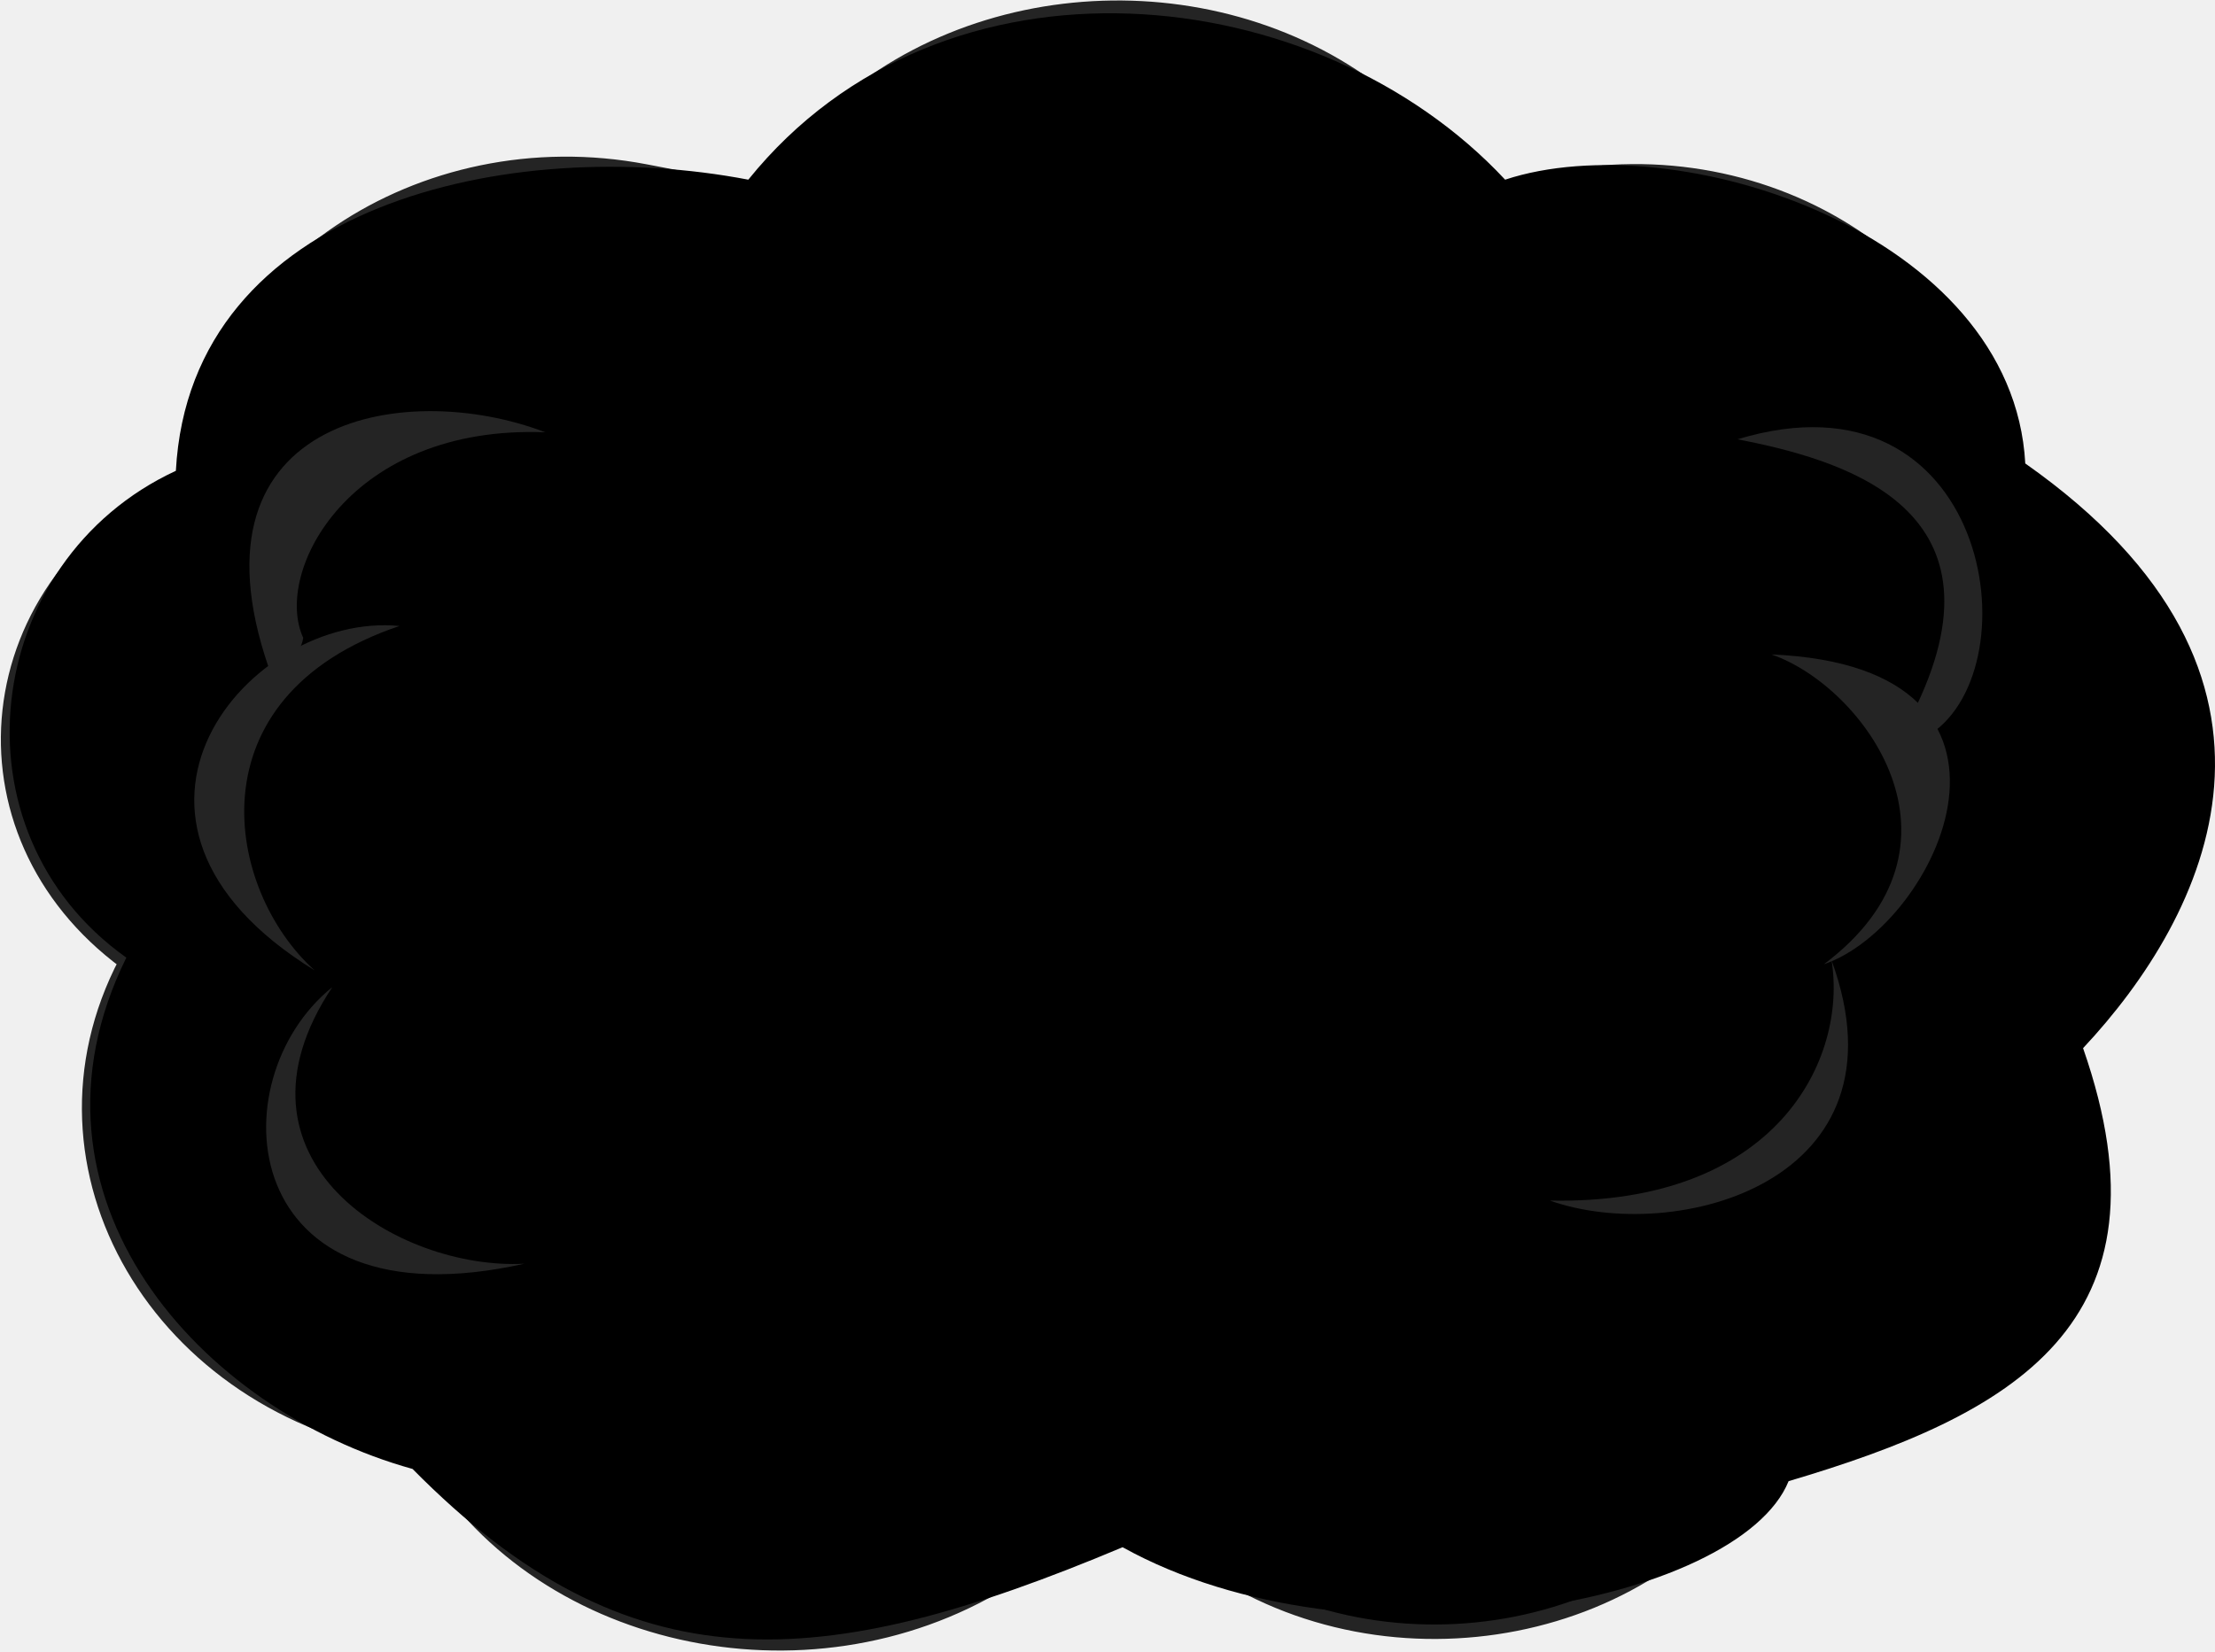
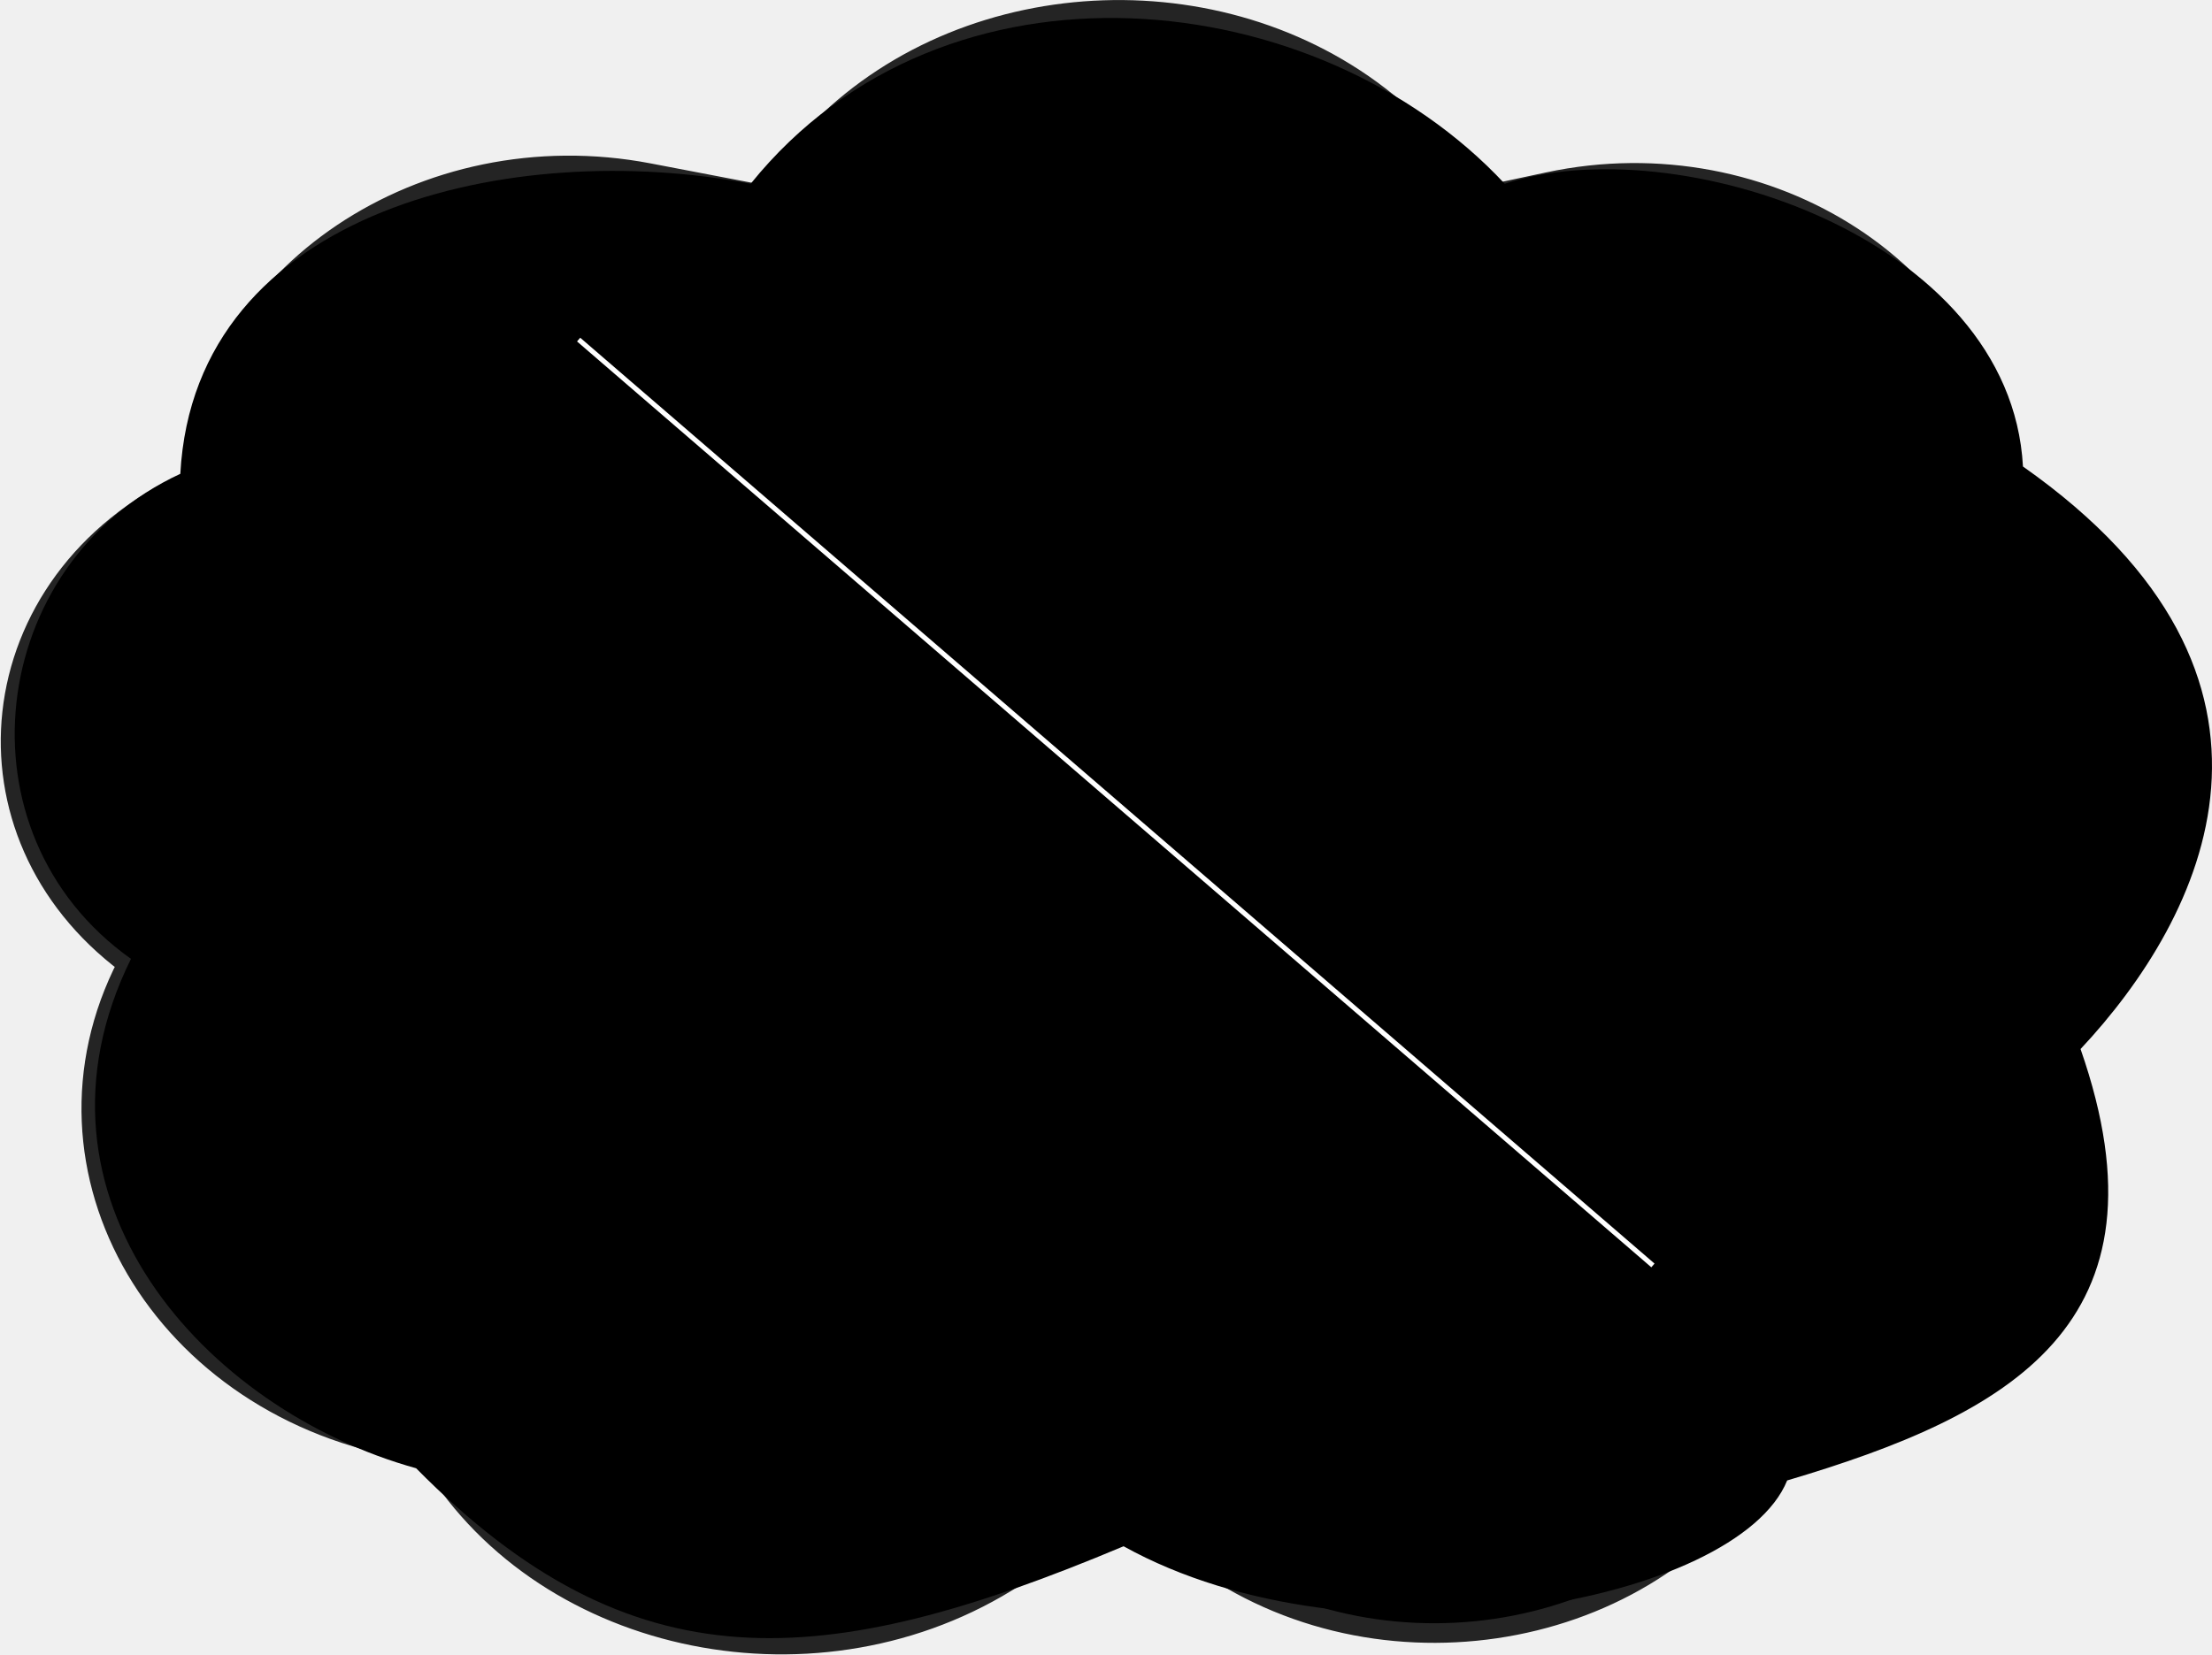
- <svg xmlns="http://www.w3.org/2000/svg" width="1837" height="1370" viewBox="0 0 1837 1370" fill="none">
-   <path d="M1154.92 87.692C1020.29 -26.689 806.035 -19.489 681.498 103.736L625.226 159.415L535.358 142.218C349.352 106.624 170.34 226.597 158.669 396.594L152.281 399.548C65.785 439.559 16.406 512.714 8.004 589.726C-0.24 665.302 31.045 744.068 104.34 798.122C14.833 968.71 131.731 1168.01 339.12 1201.08L352.629 1203.23C442.969 1360.91 668.445 1411.73 832.225 1311.75L933.837 1249.73L999.417 1295.24C1152.76 1401.67 1377.31 1357.54 1465.84 1203.23L1535.62 1192.1C1620.28 1178.61 1683.17 1128.32 1712.46 1065.32C1741.08 1003.76 1737.46 930.32 1691.12 868.159L1729.55 834.79C1879.16 704.901 1842.84 483.669 1659.8 396.615C1648.19 228.002 1468.35 110.492 1284.9 149.685L1239.34 159.417L1154.92 87.692Z" fill="black" stroke="#242424" stroke-width="12" />
-   <path d="M1248.27 149.048C1389.79 102.371 1669.25 192.908 1679.65 384.459C1930.72 561.018 1830.3 759.9 1727.59 869.489C1807.47 1098.81 1668.24 1173.9 1483.37 1228.69C1442.28 1330.17 1125.02 1391.05 931.016 1283.49C679.948 1389.02 522.459 1401.19 342.147 1218.55C166.399 1169.84 6.629 993.283 104.774 794.4C-43.12 689.308 -15.266 465.289 145.858 390.548C157.901 168.762 424.361 111.389 620.604 149.048C782.657 -51.862 1093.07 -17.363 1248.27 149.048Z" fill="black" />
-   <path d="M1222.56 191.155C1353.24 148.202 1611.32 231.514 1620.93 407.781C1852.78 570.252 1760.04 753.265 1665.19 854.109C1738.96 1065.13 1610.39 1134.23 1439.66 1184.65C1401.72 1278.03 1108.74 1334.05 929.578 1235.07C697.724 1332.18 552.287 1343.39 385.773 1175.32C223.474 1130.5 75.931 968.025 166.565 785.012C29.989 688.305 55.712 482.161 204.505 413.384C215.627 209.295 461.695 156.5 642.921 191.154C792.573 6.275 1079.23 38.021 1222.56 191.155Z" fill="black" />
-   <path d="M226.336 563.531C145.646 347.088 333.945 313.249 452.299 358.615C290.219 352.15 226.336 474.26 251.443 529.04C248.443 551.957 222.307 541.091 226.336 563.531Z" fill="#242424" />
-   <path d="M1589.42 585.535C1669.17 418.47 1523.23 380.619 1441.06 364.388C1648.77 301.494 1687.43 552.375 1600.7 609.183C1598.5 614.958 1597.31 607.493 1595.95 599.227L1589.42 585.535Z" fill="#242424" />
-   <path d="M1518.99 796.597C1532.2 878.457 1473.82 999.764 1285.34 995.924C1389.85 1032.9 1586.11 980.761 1518.99 796.597Z" fill="#242424" />
-   <path d="M1469.14 542.892C1545.75 569.267 1643.66 701.679 1512.62 799.926C1607.13 767.463 1708.8 553.036 1469.14 542.892Z" fill="#242424" />
-   <path d="M434.913 1048.3C330.454 1053.91 179.7 962.942 275.563 818.892C179.699 895.99 195.716 1101.68 434.913 1048.3Z" fill="#242424" />
-   <path d="M260.894 804.93C187.314 738.783 157.037 578.049 331.303 519.288C207.251 507.039 58.108 680.173 260.894 804.93Z" fill="#242424" />
+ <svg xmlns="http://www.w3.org/2000/svg" width="1354" height="1013" viewBox="0 0 1354 1013" fill="none">
+   <path d="M914.931 118.427L853.442 66.187C753.819 -18.451 595.332 -13.137 503.157 78.067L462.37 118.424L397.105 105.935C259.932 79.686 127.532 167.852 118.281 293.508L114.435 295.288C50.347 324.933 13.667 379.196 7.425 436.408C1.341 492.183 24.25 550.244 77.813 590.297C12.561 716.625 99.383 863.35 252.248 887.719L261.433 889.184C328.603 1005.47 495.044 1042.69 615.942 968.897L689.782 923.825L737.158 956.705C850.4 1035.3 1016.19 1003.01 1082.06 889.184L1132.63 881.122C1195.38 871.119 1242.08 833.819 1263.86 786.992C1284.96 741.607 1282.48 687.514 1248.87 641.57L1276.03 617.993C1386.75 521.863 1360.03 358.282 1225.21 293.538C1216 168.878 1082.98 82.526 947.666 111.433L914.931 118.427Z" fill="black" stroke="#242424" stroke-width="12" />
+   <path d="M921.066 112.517C1025.13 78.192 1230.64 144.77 1238.29 285.632C1422.92 415.469 1349.07 561.722 1273.54 642.311C1332.29 810.949 1229.9 866.167 1093.95 906.462C1063.73 981.08 830.43 1025.85 687.763 946.756C503.134 1024.36 387.32 1033.31 254.723 899C125.483 863.183 7.992 733.346 80.165 587.093C-28.592 509.81 -8.109 345.072 110.377 290.11C119.234 127.014 315.181 84.823 459.494 112.517C578.663 -35.227 806.932 -9.858 921.066 112.517Z" fill="black" />
+   <path d="M902.155 143.481C998.255 111.894 1188.04 173.16 1195.1 302.783C1365.6 422.26 1297.4 556.843 1227.65 631.001C1281.9 786.183 1187.35 836.995 1061.8 874.074C1033.9 942.739 818.455 983.938 686.705 911.153C516.205 982.565 409.255 990.804 286.805 867.208C167.455 834.249 58.955 714.772 125.605 580.189C25.171 509.073 44.086 357.48 153.505 306.903C161.684 156.821 342.636 117.997 475.905 143.481C585.955 7.525 796.755 30.871 902.155 143.481Z" fill="black" />
+   <line x1="354.184" y1="207.924" x2="1011.78" y2="774.803" stroke="white" stroke-width="3" />
</svg>
